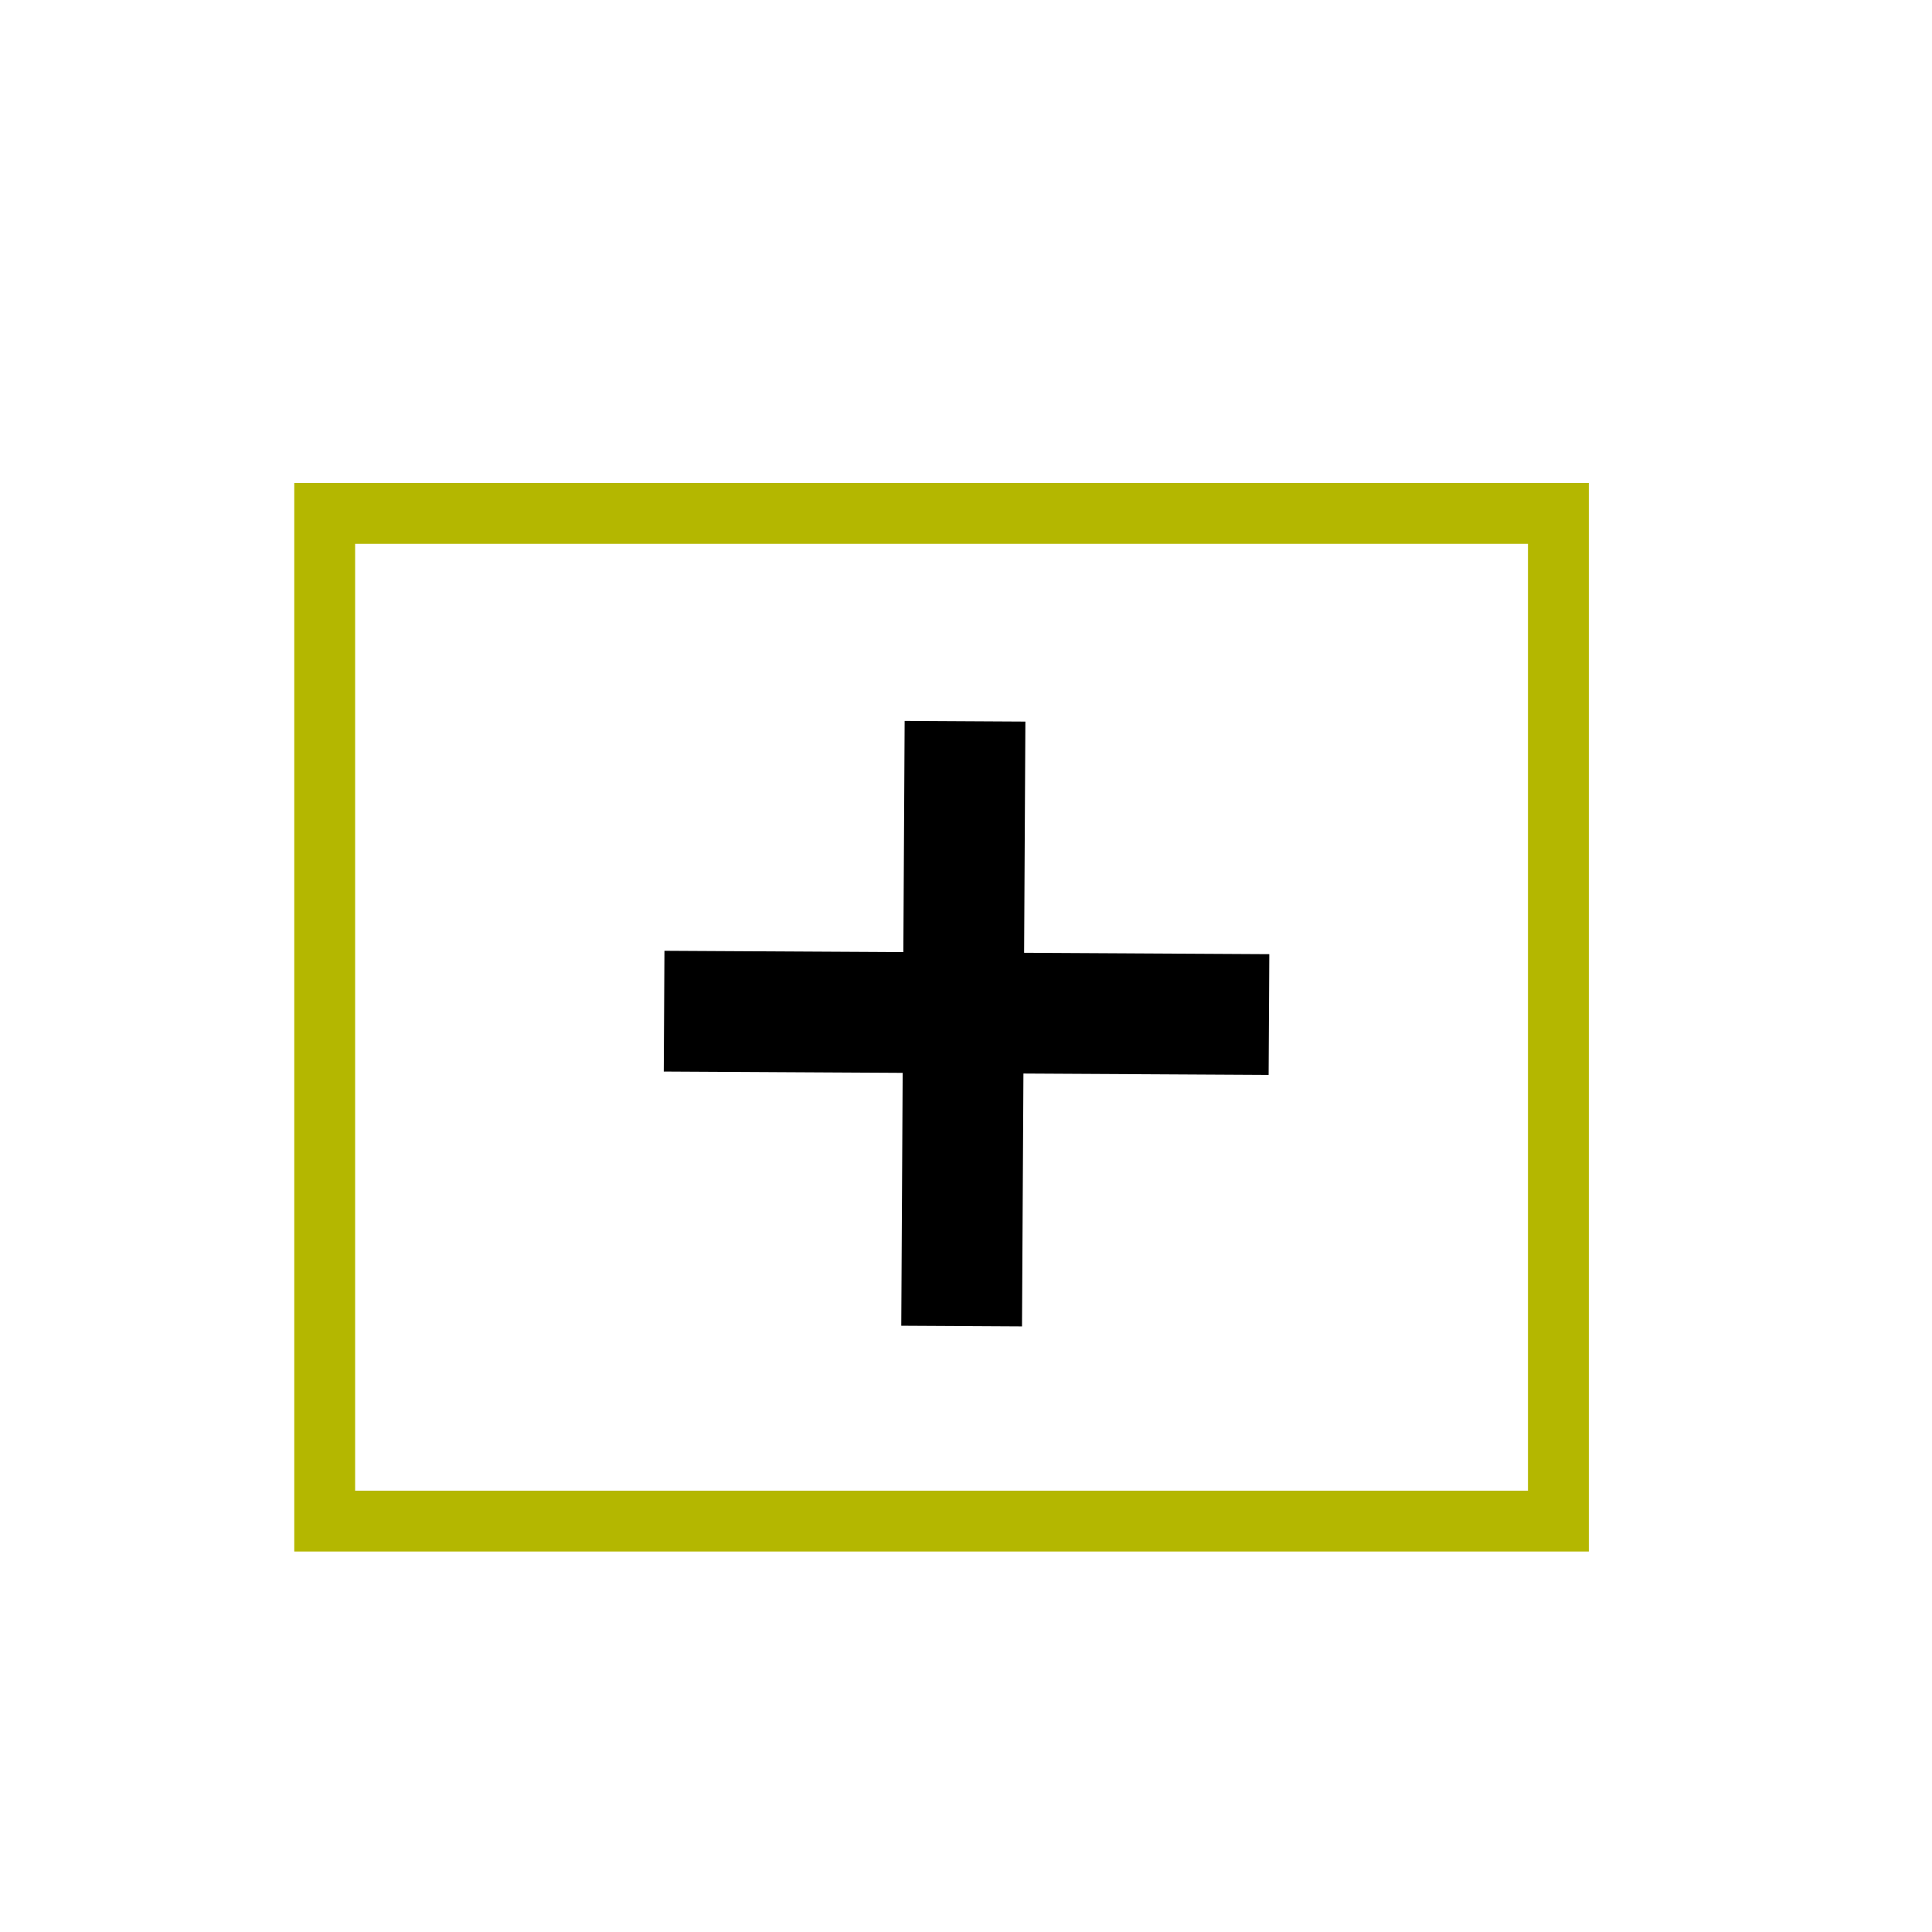
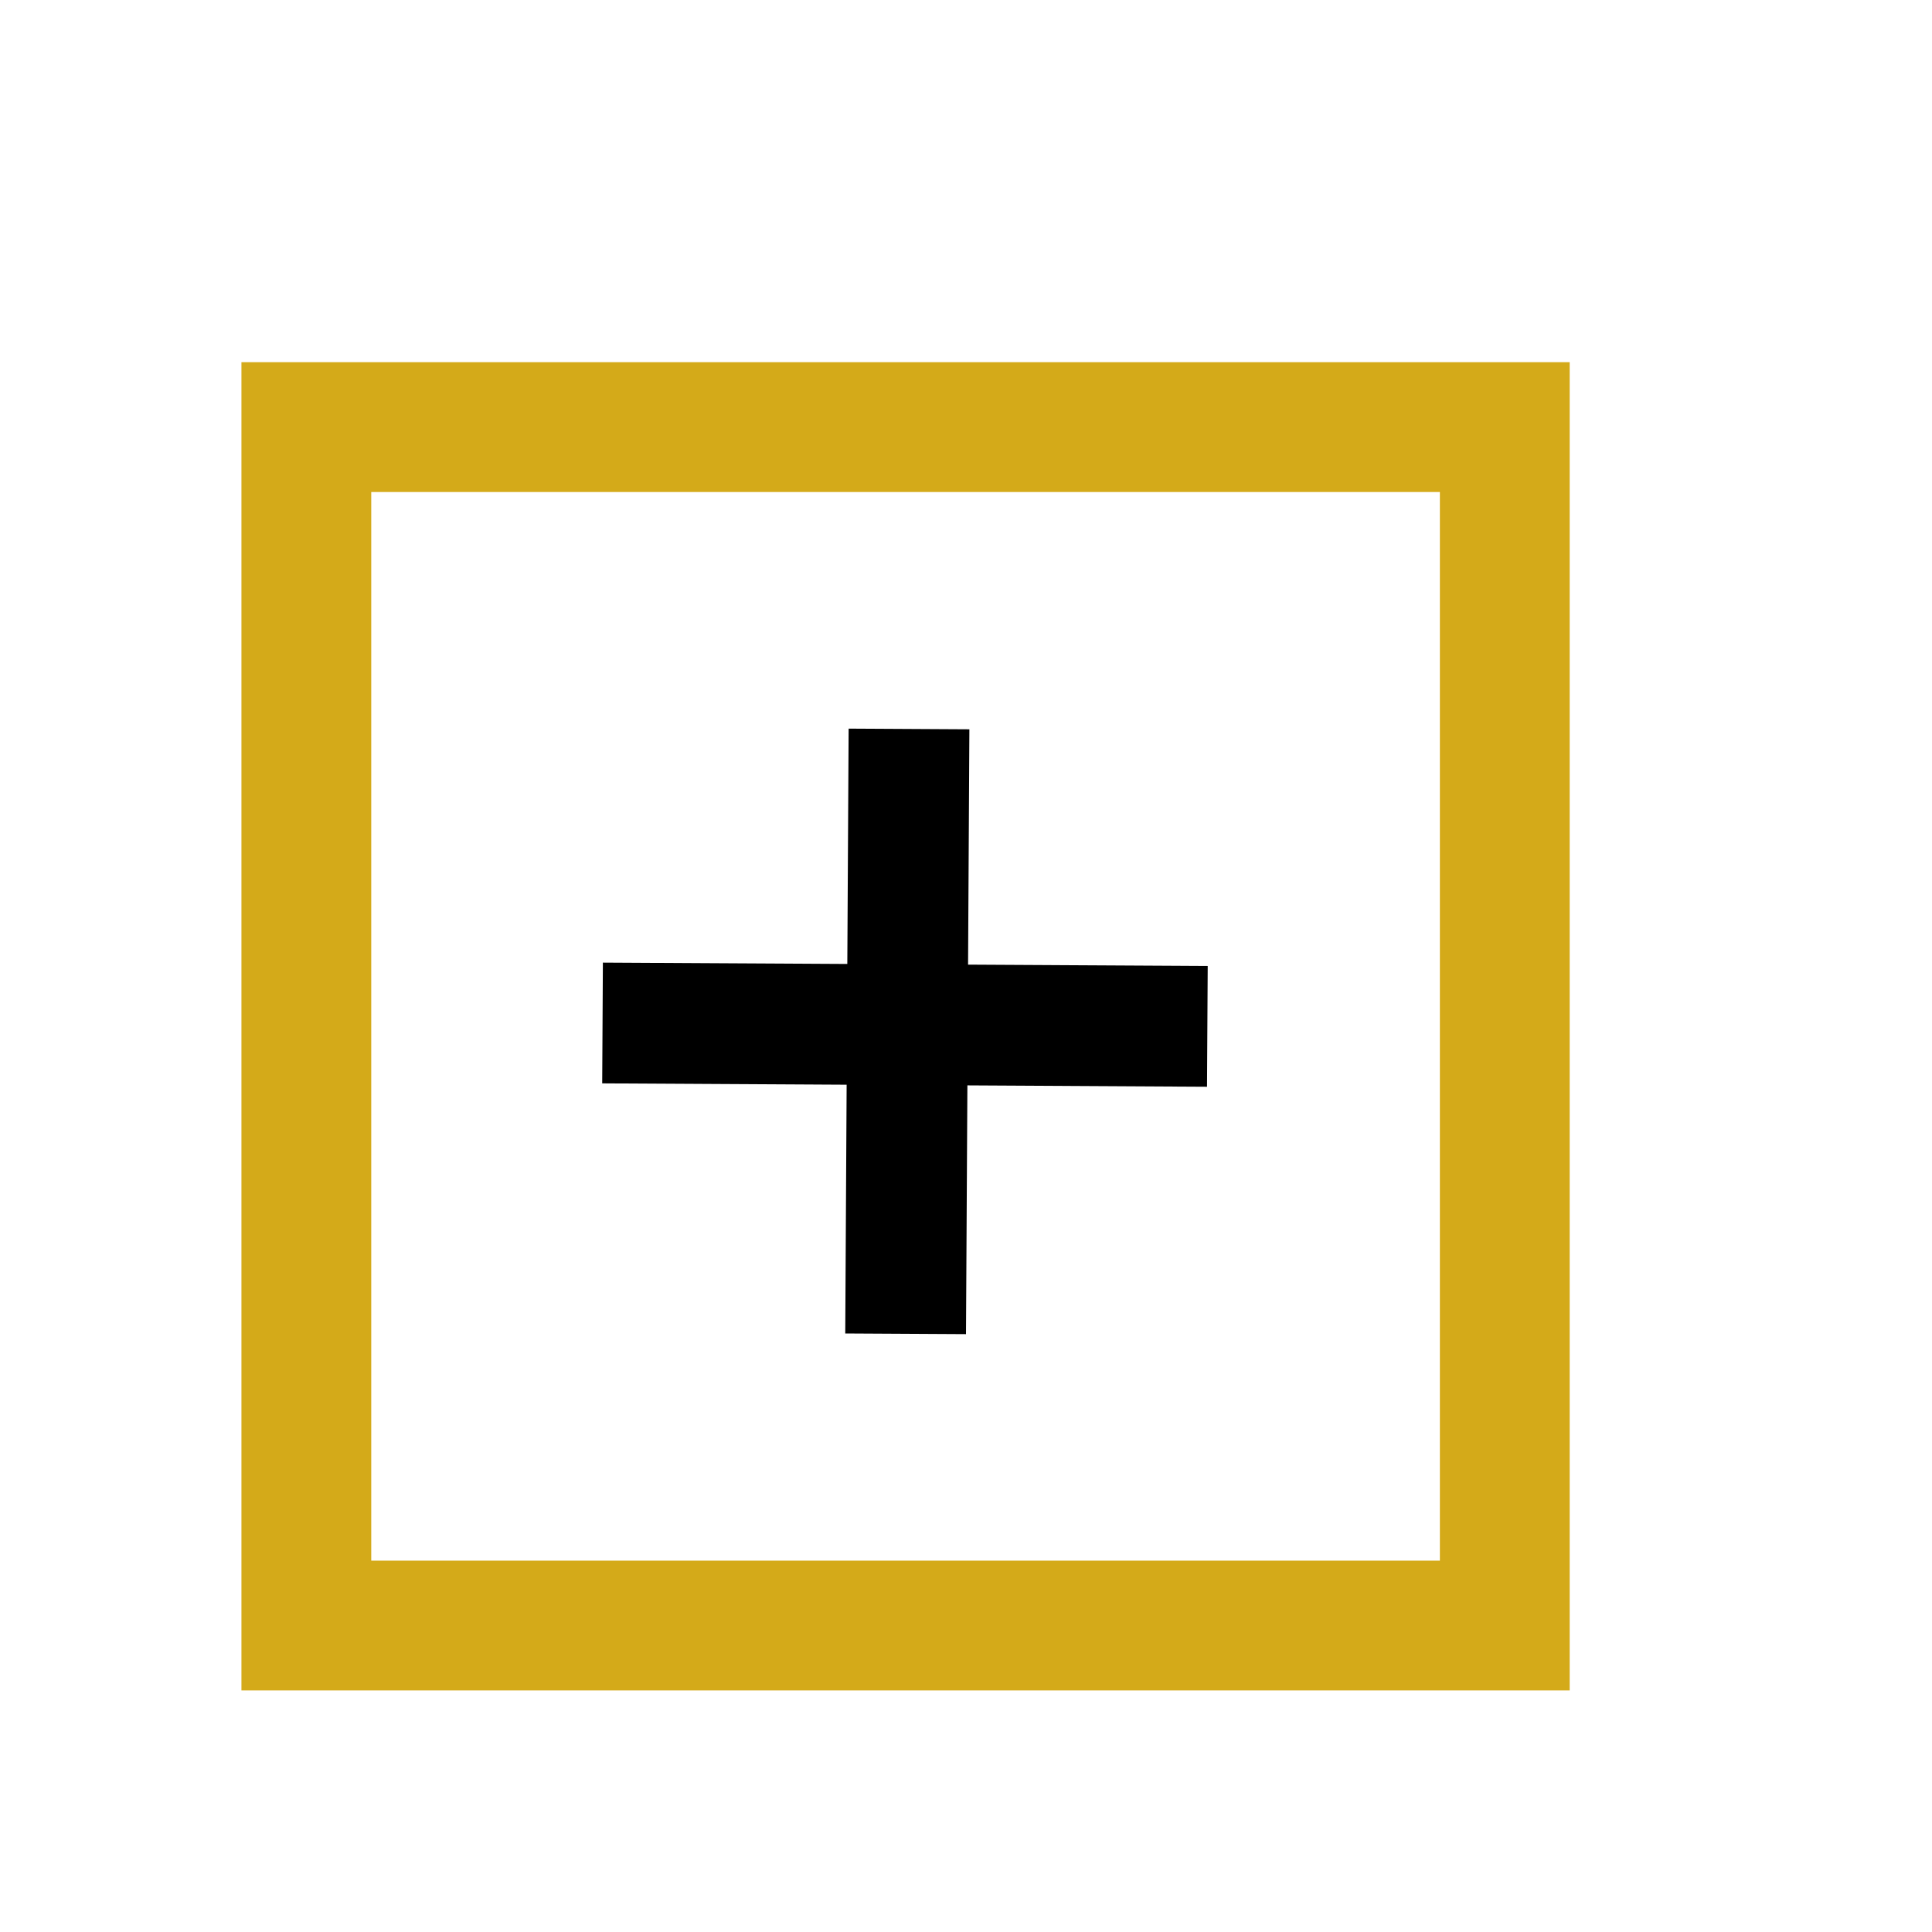
<svg xmlns="http://www.w3.org/2000/svg" width="16px" height="16px" id="svg2160">
-   <defs id="defs2162">
-     <marker orient="auto" refY="0.0" refX="0.0" id="TriangleOutS" style="overflow:visible">
-       <path id="path3674" d="M 5.77,0.0 L -2.88,5.0 L -2.88,-5.0 L 5.77,0.0 z " style="fill-rule:evenodd;stroke:#000000;stroke-width:1.0pt;marker-start:none" transform="scale(0.2)" />
-     </marker>
-     <marker orient="auto" refY="0.0" refX="0.0" id="TriangleOutL" style="overflow:visible">
-       <path id="path3680" d="M 5.77,0.0 L -2.88,5.0 L -2.88,-5.0 L 5.77,0.0 z " style="fill-rule:evenodd;stroke:#000000;stroke-width:1.0pt;marker-start:none" transform="scale(0.8)" />
-     </marker>
-   </defs>
+   <defs id="defs2162" />
  <g id="layer1">
-     <g transform="translate(4.463861,0.9020927)" id="g2366">
-       <path id="path2292" d="M 1.036,7.472 L 6.045,7.5 L 6.045,7.5" style="fill:none;fill-opacity:0.75;fill-rule:evenodd;stroke:#000000;stroke-width:1px;stroke-linecap:butt;stroke-linejoin:miter;stroke-opacity:1" />
-       <path id="path2296" d="M 3.528,5.071 L 3.5,10.08 L 3.5,10.08" style="fill:none;fill-opacity:0.75;fill-rule:evenodd;stroke:#000000;stroke-width:1px;stroke-linecap:butt;stroke-linejoin:miter;stroke-opacity:1" />
-     </g>
-     <rect style="opacity:1;fill:none;fill-opacity:1;fill-rule:evenodd;stroke:#b4b700;stroke-width:0.504;stroke-linecap:round;stroke-miterlimit:4;stroke-dasharray:none;stroke-dashoffset:0;stroke-opacity:1" id="rect3912" width="10.217" height="8.345" x="2.689" y="4.252" />
+     <path style="fill:none;fill-opacity:0.75;fill-rule:evenodd;stroke:#000000;stroke-width:1px;stroke-linecap:butt;stroke-linejoin:miter;stroke-opacity:1" d="M 4.99,8.472 L 9.999,8.5 L 9.999,8.5" id="path2292" />
+     <path style="fill:none;fill-opacity:0.75;fill-rule:evenodd;stroke:#000000;stroke-width:1px;stroke-linecap:butt;stroke-linejoin:miter;stroke-opacity:1" d="M 7.528,6.037 L 7.5,11.046 L 7.5,11.046" id="path2296" />
+     <rect style="opacity:1;fill:none;fill-opacity:1;fill-rule:evenodd;stroke:#d4aa19;stroke-width:1.075;stroke-linecap:round;stroke-miterlimit:4;stroke-dasharray:none;stroke-dashoffset:0;stroke-opacity:1" id="rect3912" width="9.925" height="9.925" x="2.537" y="3.537" />
  </g>
</svg>
